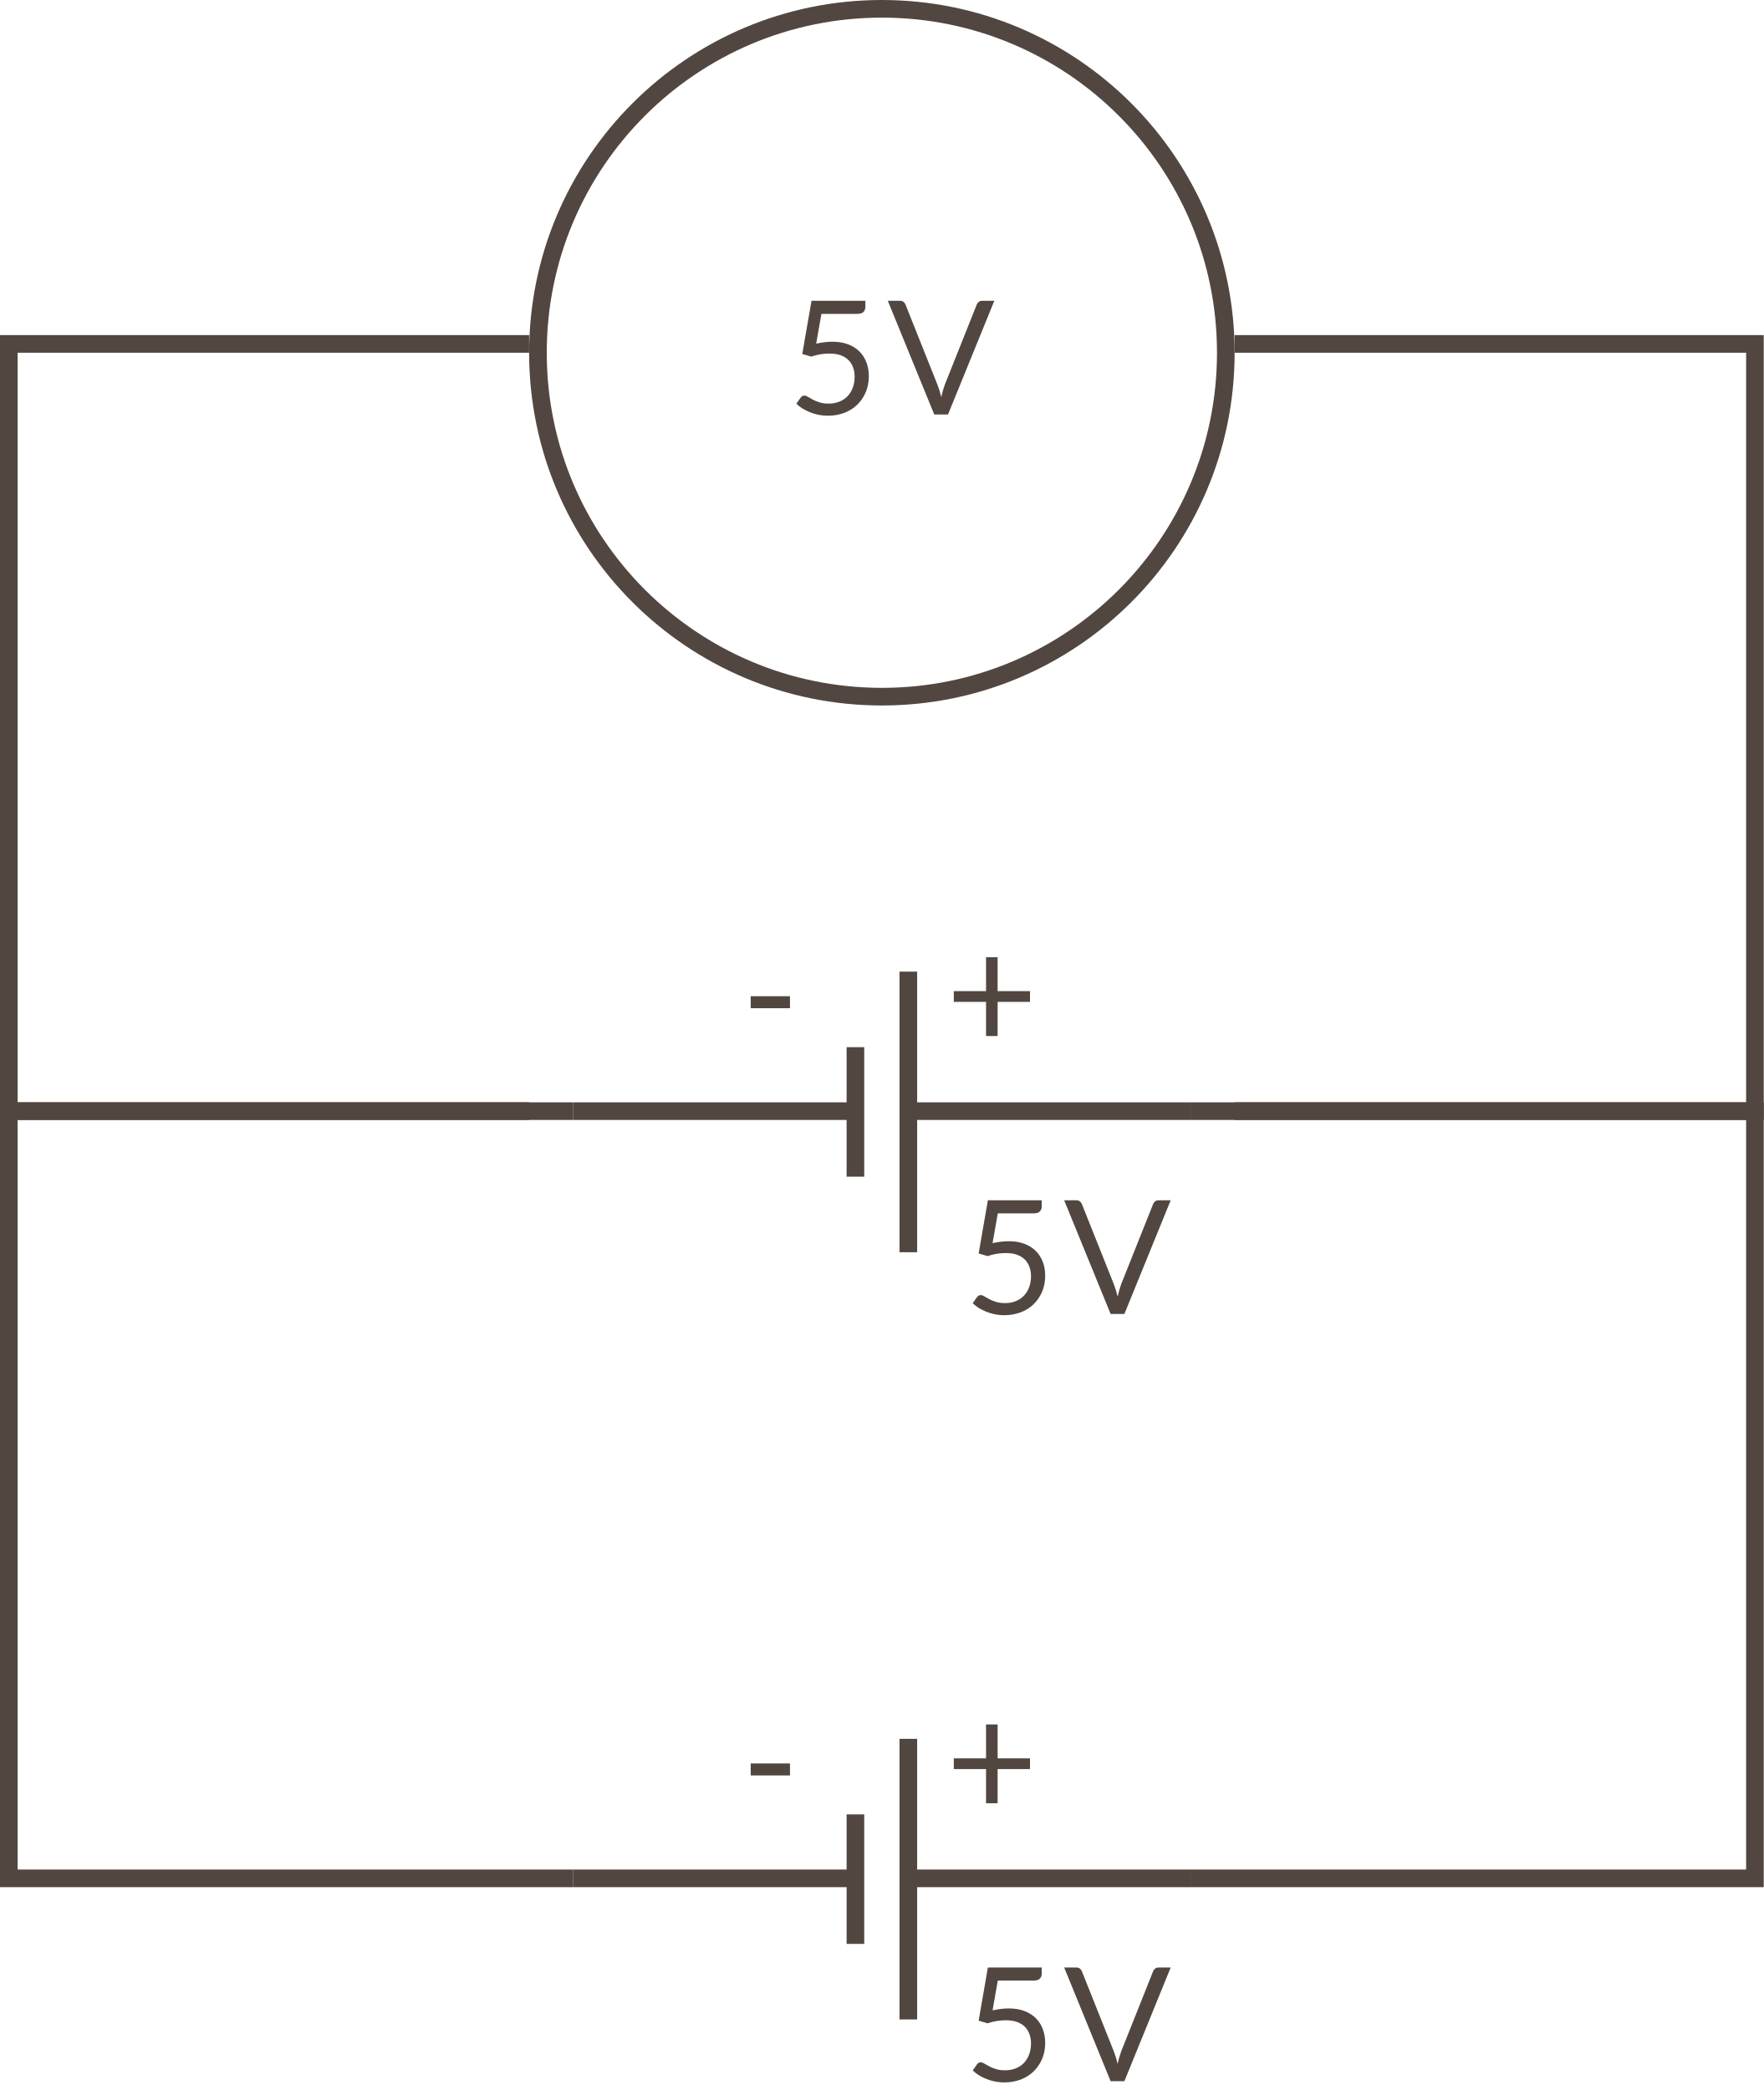
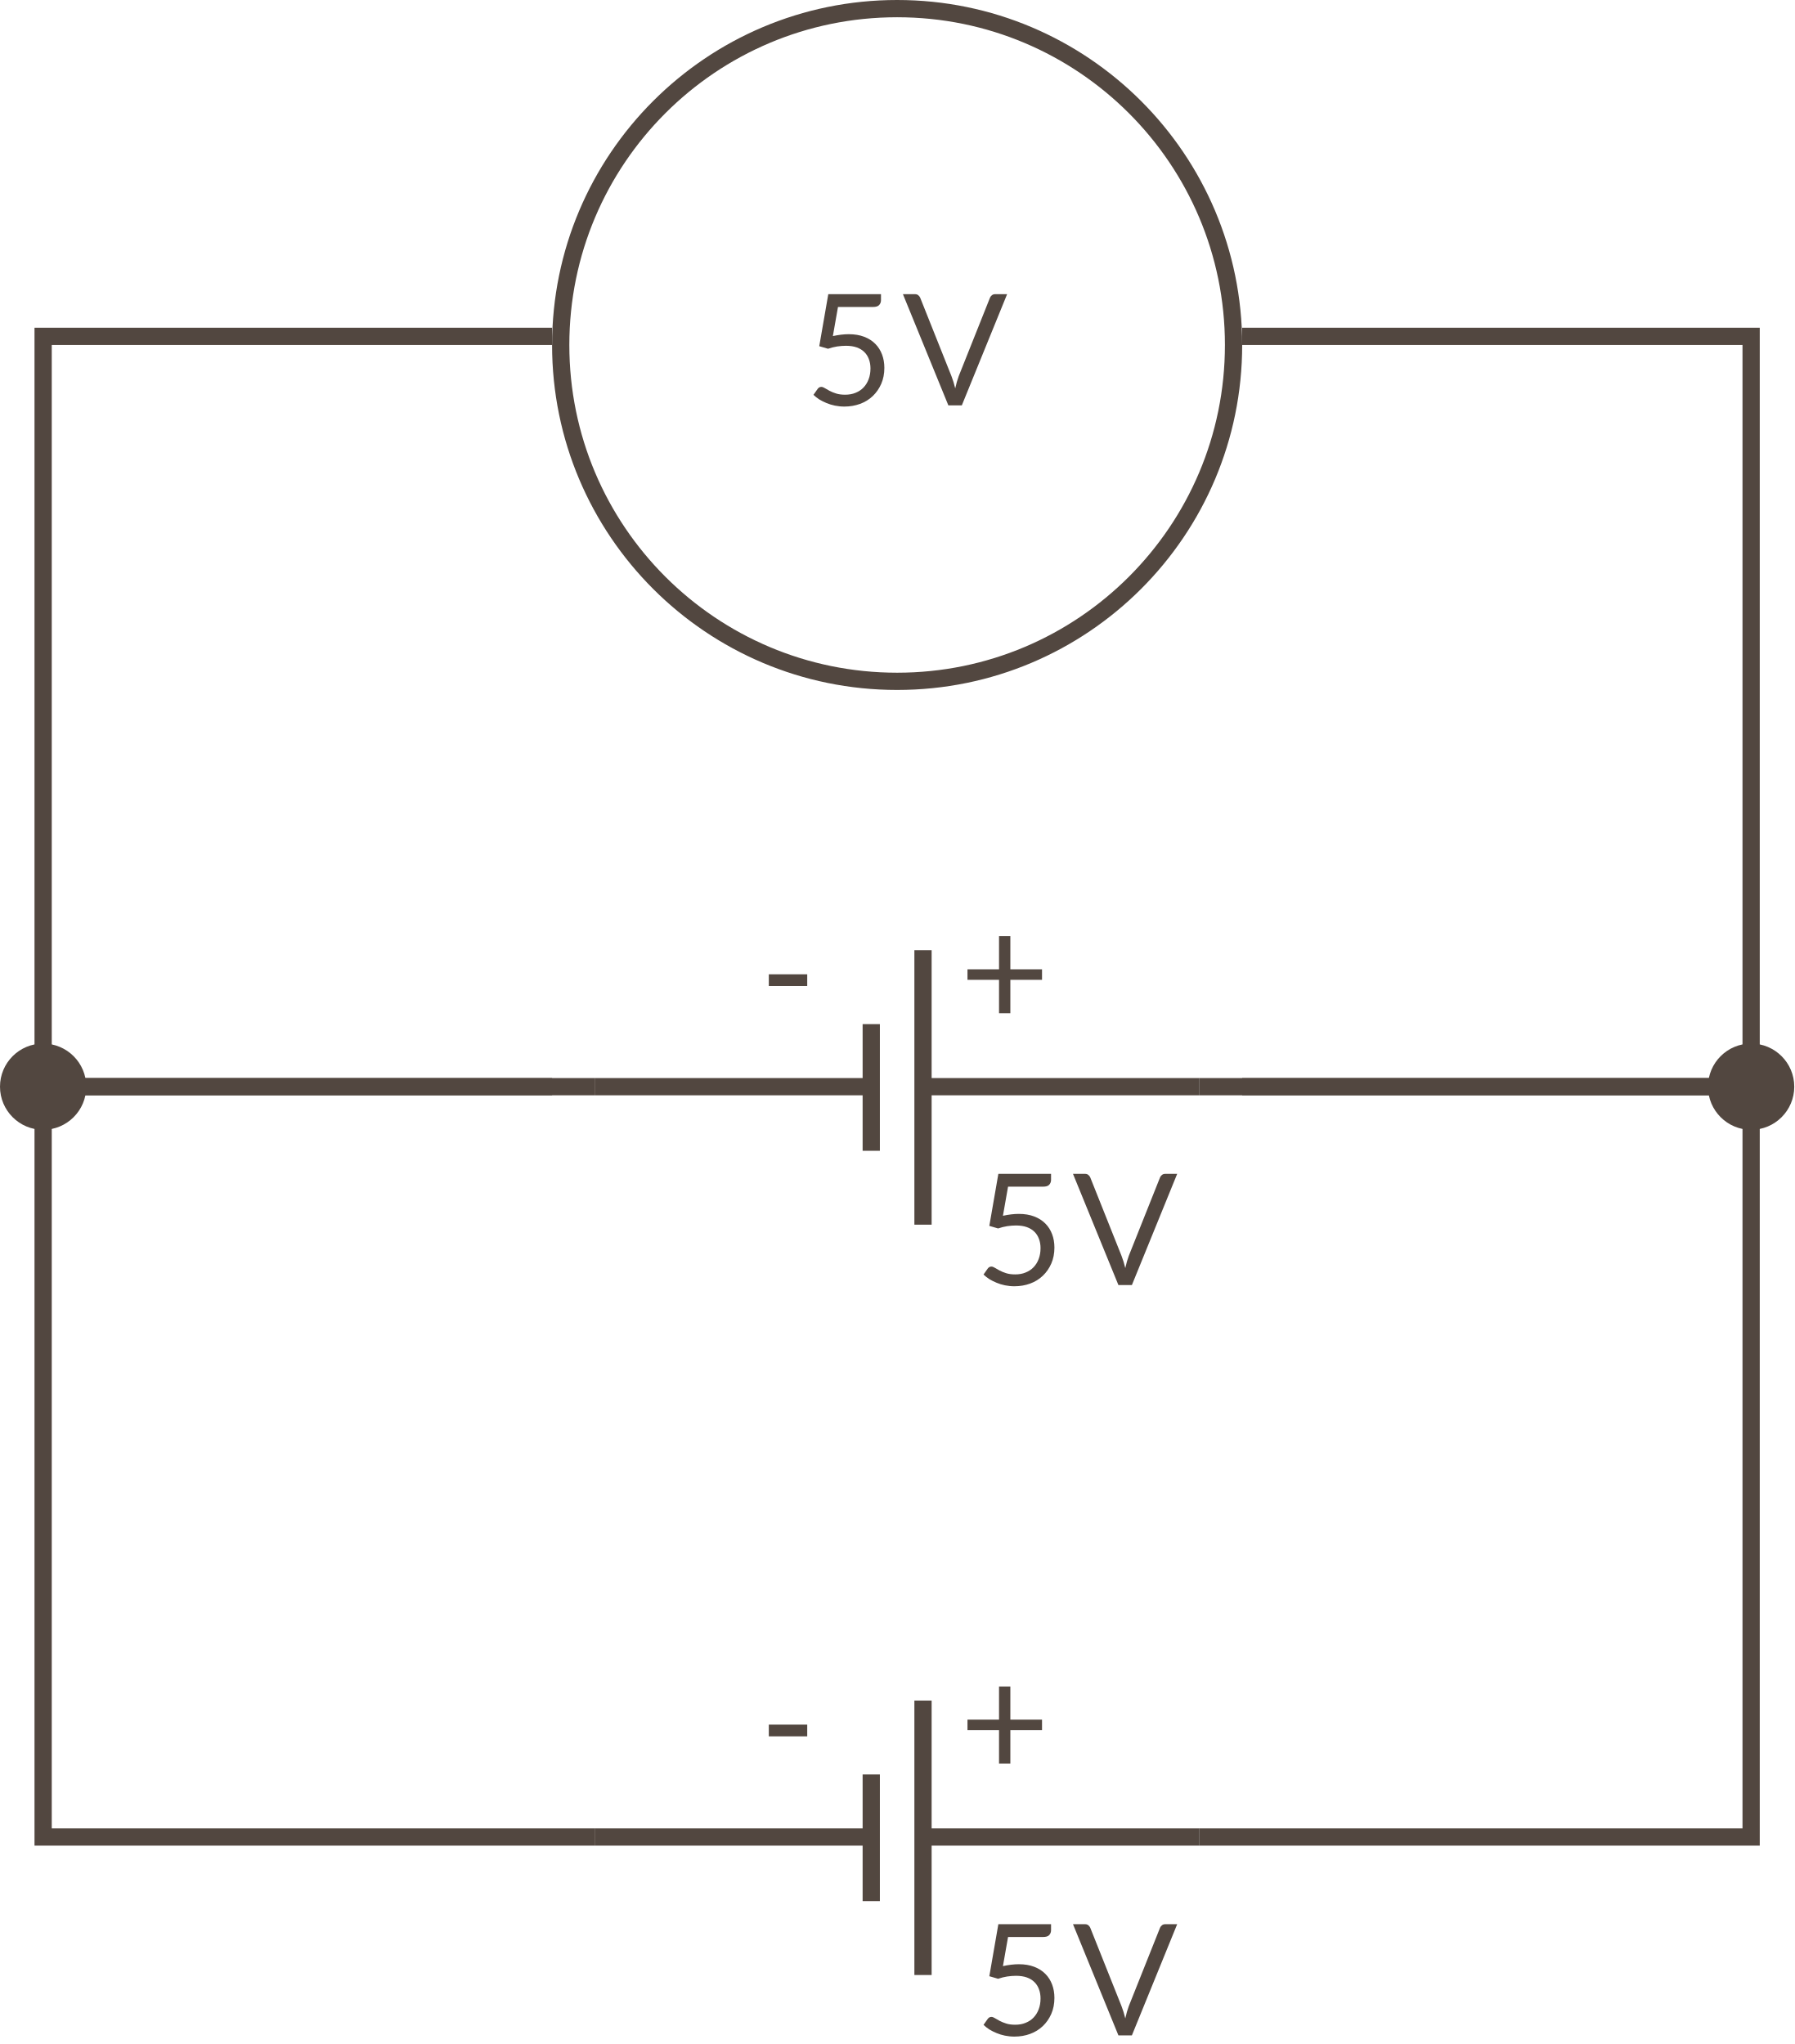
- <svg xmlns="http://www.w3.org/2000/svg" width="200px" height="237px" viewBox="0 0 200 237" version="1.1">
+ <svg xmlns="http://www.w3.org/2000/svg" width="208px" height="237px" viewBox="0 0 208 237" version="1.1">
  <defs />
  <g id="Page-1" stroke="none" stroke-width="1" fill="none" fill-rule="evenodd">
-     <g id="Desktop-HD" transform="translate(-615, -445)">
-       <g id="Batteries-in-Parallel" transform="translate(616, 445)">
+     <g id="Desktop-HD" transform="translate(-611, -445)">
+       <g id="Batteries-in-Parallel" transform="translate(611, 445)">
        <g id="Batteries_in_Parallel_Voltage_Diagram">
-           <g id="Singlecell_Battery_w_Polarity-Copy" transform="translate(64, 101)">
+           <g id="Singlecell_Battery_w_Polarity-Copy" transform="translate(69, 101)">
            <path d="M0,25 L32,25" id="Path-2" stroke="#524740" stroke-width="2" />
            <path d="M38,25 L70,25" id="Path-2-Copy" stroke="#524740" stroke-width="2" />
            <path d="M32,17.746 L32,32.433" id="Path-4" stroke="#524740" stroke-width="2" />
            <path d="M38,9.179 L38,41" id="Path-3-Copy" stroke="#524740" stroke-width="2" />
            <text id="+" font-family="Lato-Regular, Lato" font-size="18" font-weight="normal" letter-spacing="0.9" fill="#524740">
              <tspan x="42.25" y="18.045">+</tspan>
            </text>
            <text id="-" font-family="Lato-Regular, Lato" font-size="18" font-weight="normal" letter-spacing="0.9" fill="#524740">
              <tspan x="19" y="18.045">-</tspan>
            </text>
            <text id="5V-Copy" font-family="Lato-Regular, Lato" font-size="18" font-weight="normal" letter-spacing="0.9" fill="#524740">
-               <tspan x="44.287" y="48">5V</tspan>
+               <tspan x="44" y="48">5V</tspan>
            </text>
          </g>
-           <g id="Voltmeter-Copy" transform="translate(59, 0)">
+           <g id="Voltmeter-Copy" transform="translate(64, 0)">
            <circle id="Oval" stroke="#524740" stroke-width="2" cx="40" cy="40" r="39" />
            <text id="5V" font-family="Lato-Regular, Lato" font-size="18" font-weight="normal" letter-spacing="0.9" fill="#524740">
              <tspan x="29.287" y="47">5V</tspan>
            </text>
          </g>
-           <polyline id="Path-5" stroke="#524740" stroke-width="2" points="134 126 198 126 198 39 139 39" />
-           <polyline id="Path-5-Copy" stroke="#524740" stroke-width="2" transform="translate(32, 82.5) scale(-1, 1) translate(-32, -82.5) " points="0 126 64 126 64 39 5 39" />
-           <g id="Singlecell_Battery_w_Polarity-Copy-2" transform="translate(64, 188)">
+           <polyline id="Path-5" stroke="#524740" stroke-width="2" points="139 126 203 126 203 39 144 39" />
+           <polyline id="Path-5-Copy" stroke="#524740" stroke-width="2" transform="translate(37, 82.5) scale(-1, 1) translate(-37, -82.5) " points="5 126 69 126 69 39 10 39" />
+           <circle id="Oval-5" fill="#524740" cx="5" cy="126" r="5" />
+           <circle id="Oval-5-Copy" fill="#524740" cx="203" cy="126" r="5" />
+           <g id="Singlecell_Battery_w_Polarity-Copy-2" transform="translate(69, 188)">
            <path d="M0,25 L32,25" id="Path-2" stroke="#524740" stroke-width="2" />
            <path d="M38,25 L70,25" id="Path-2-Copy" stroke="#524740" stroke-width="2" />
            <path d="M32,17.746 L32,32.433" id="Path-4" stroke="#524740" stroke-width="2" />
            <path d="M38,9.179 L38,41" id="Path-3-Copy" stroke="#524740" stroke-width="2" />
            <text id="+" font-family="Lato-Regular, Lato" font-size="18" font-weight="normal" letter-spacing="0.9" fill="#524740">
              <tspan x="42.25" y="18.045">+</tspan>
            </text>
            <text id="-" font-family="Lato-Regular, Lato" font-size="18" font-weight="normal" letter-spacing="0.9" fill="#524740">
              <tspan x="19" y="18.045">-</tspan>
            </text>
            <text id="5V-Copy" font-family="Lato-Regular, Lato" font-size="18" font-weight="normal" letter-spacing="0.9" fill="#524740">
-               <tspan x="44.287" y="48">5V</tspan>
+               <tspan x="44" y="48">5V</tspan>
            </text>
          </g>
-           <polyline id="Path-5-Copy-3" stroke="#524740" stroke-width="2" points="134 213 198 213 198 126 139 126" />
-           <polyline id="Path-5-Copy-2" stroke="#524740" stroke-width="2" transform="translate(32, 169.5) scale(-1, 1) translate(-32, -169.5) " points="0 213 64 213 64 126 5 126" />
+           <polyline id="Path-5-Copy-3" stroke="#524740" stroke-width="2" points="139 213 203 213 203 126 144 126" />
+           <polyline id="Path-5-Copy-2" stroke="#524740" stroke-width="2" transform="translate(37, 169.5) scale(-1, 1) translate(-37, -169.5) " points="5 213 69 213 69 126 10 126" />
        </g>
      </g>
    </g>
  </g>
</svg>
